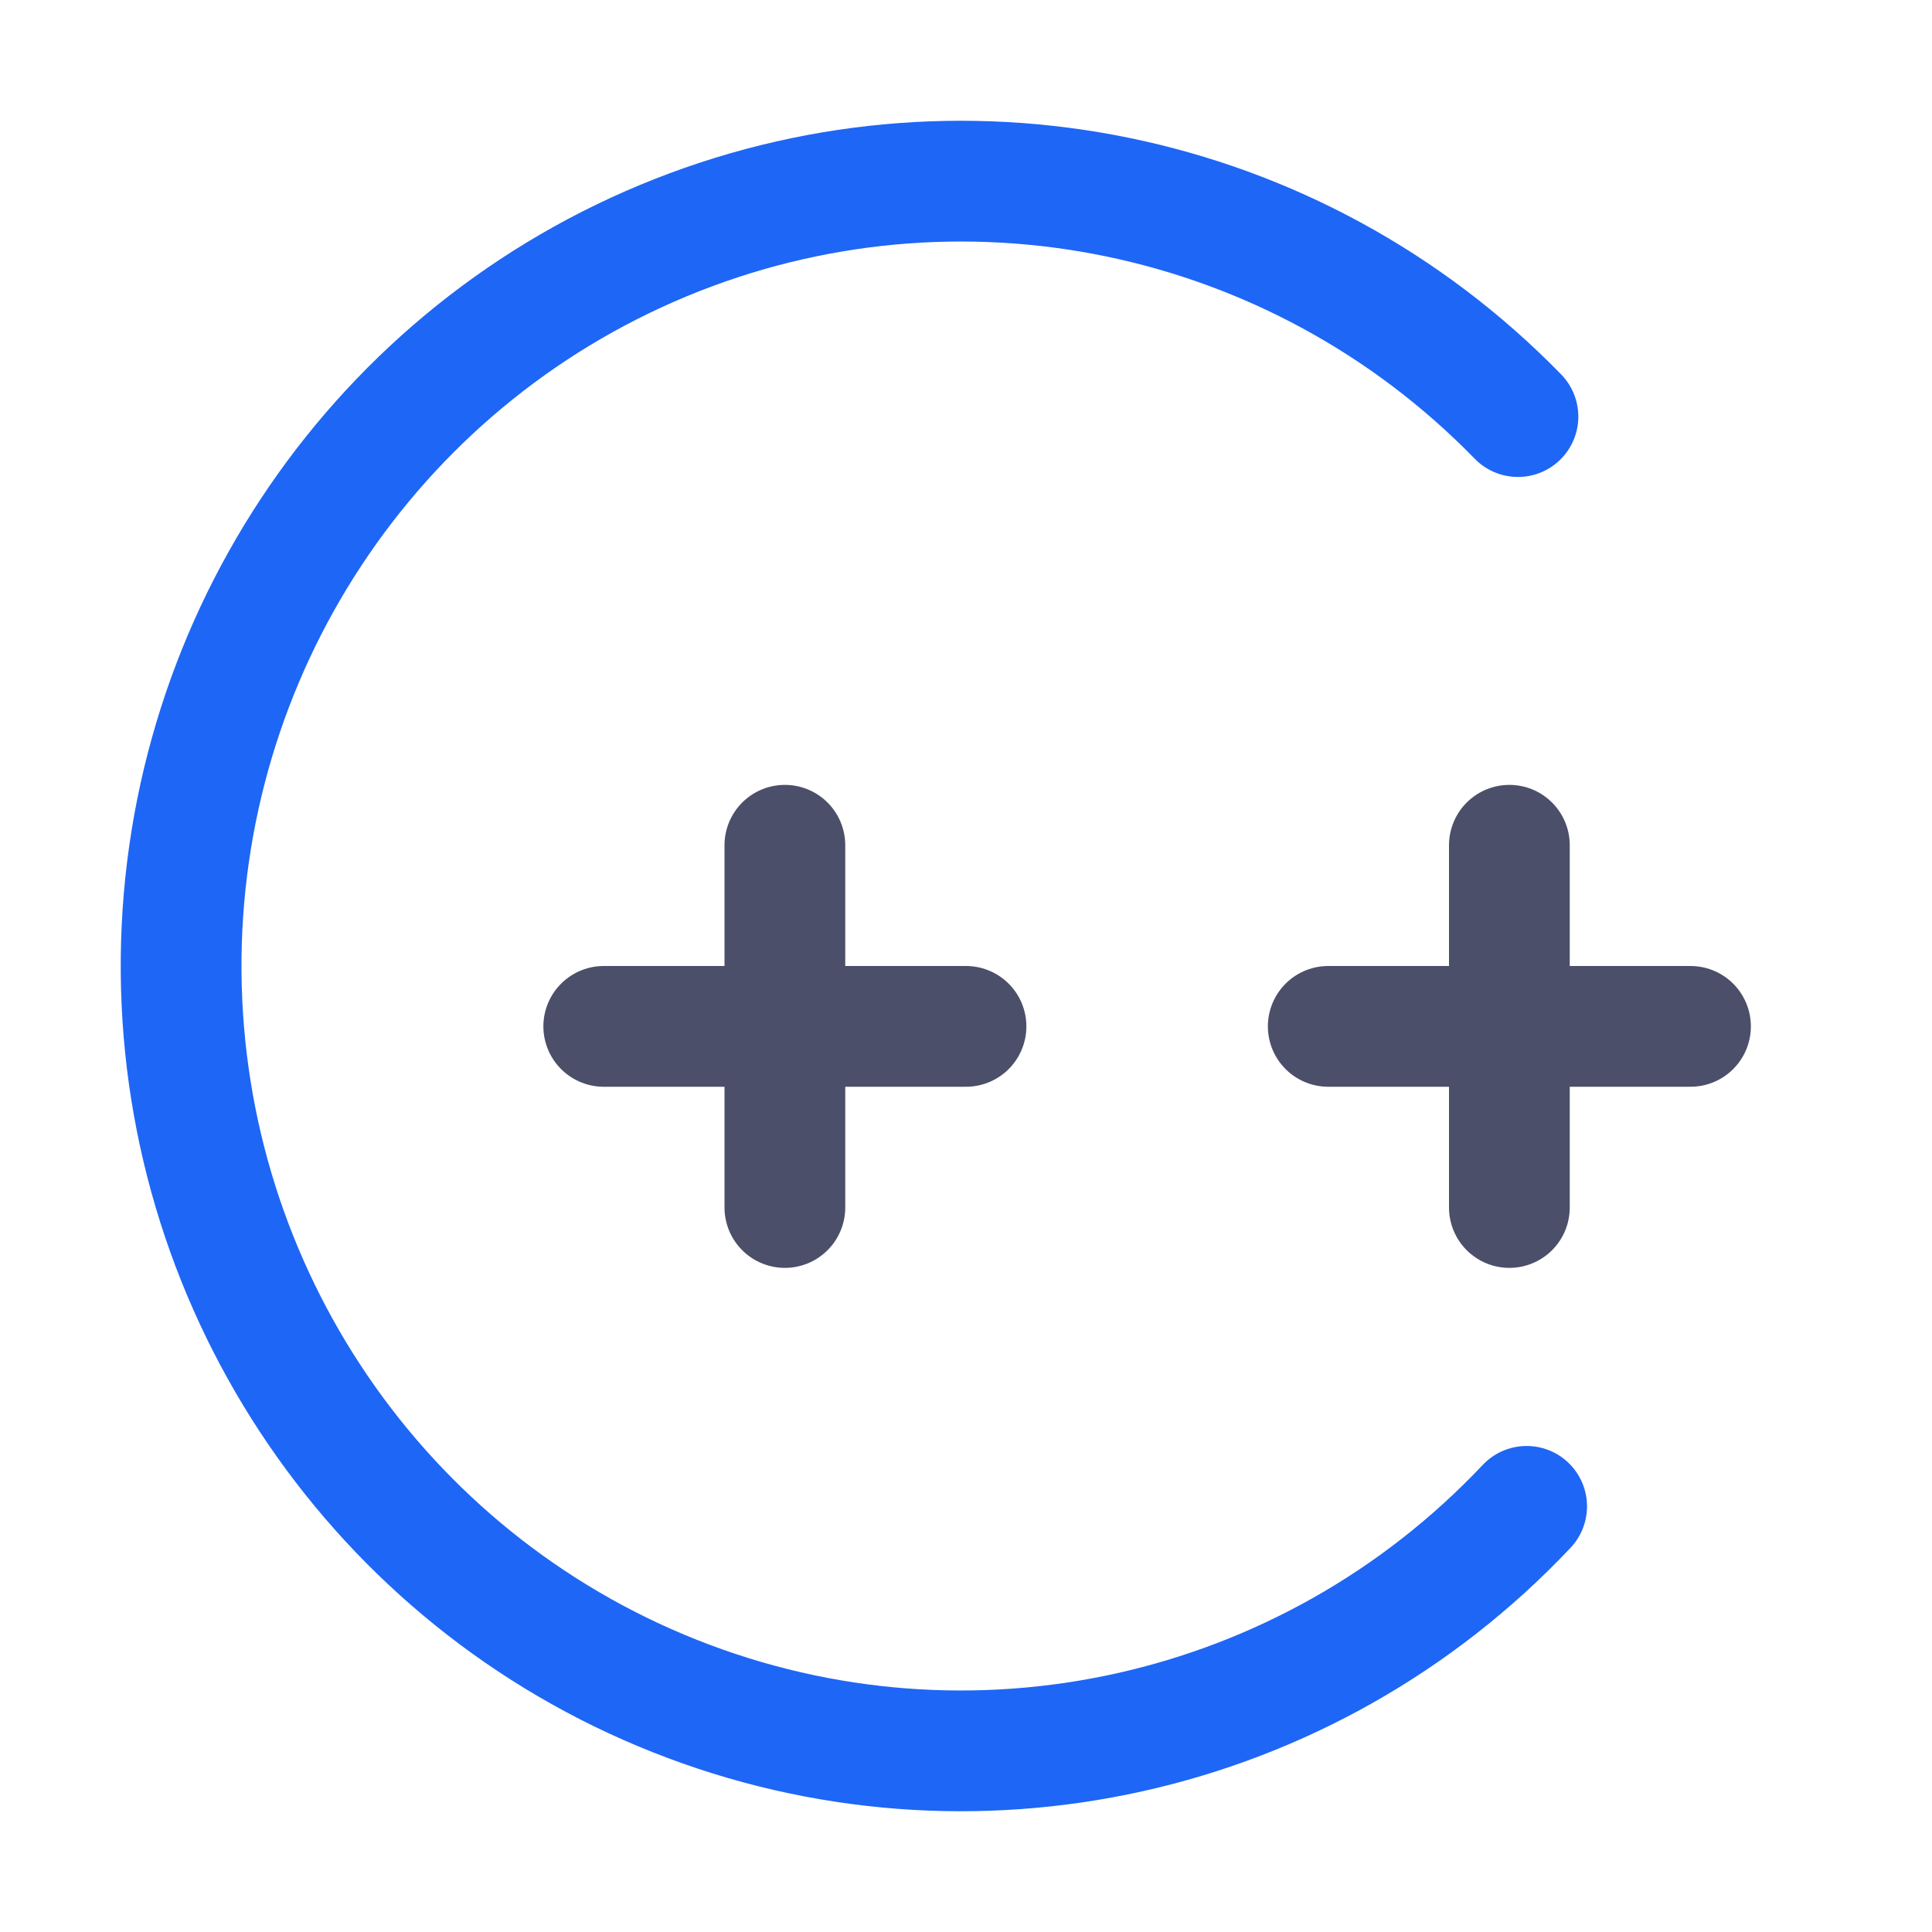
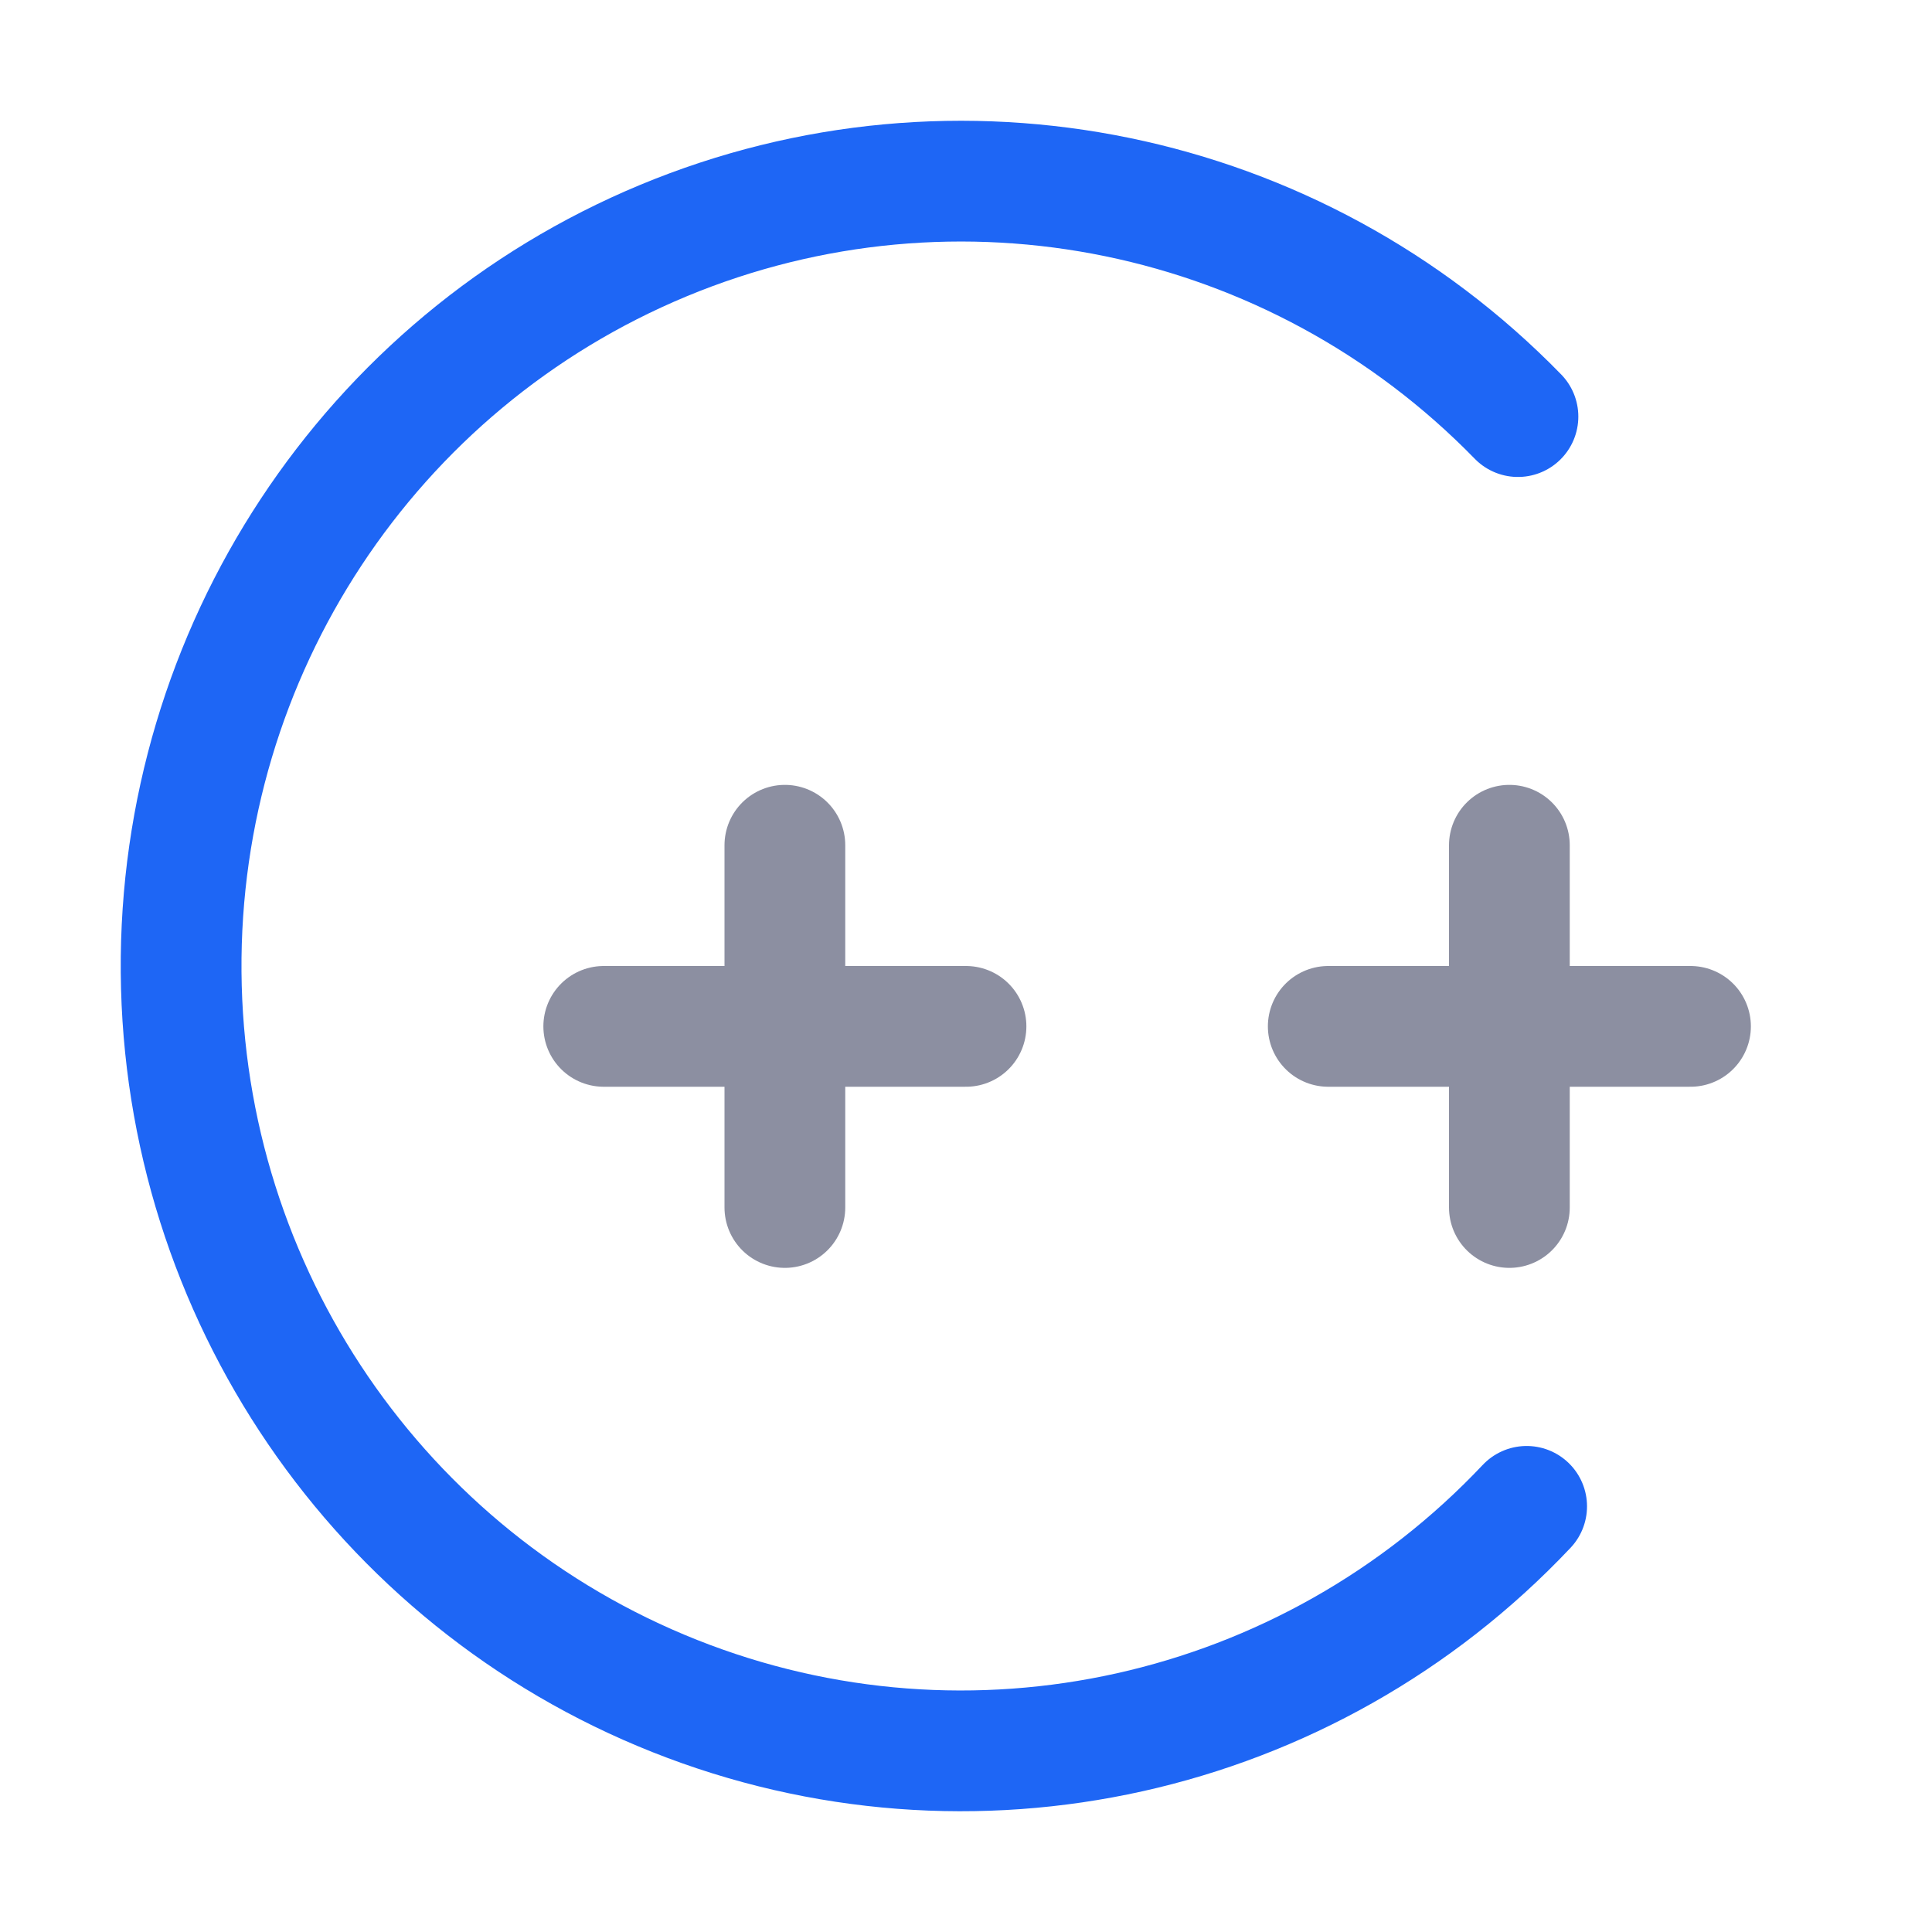
<svg xmlns="http://www.w3.org/2000/svg" width="16px" height="16px" viewBox="0 0 16 16" version="1.1">
  <g id="cpp" stroke="none" stroke-width="1" fill="none" fill-rule="evenodd" stroke-linecap="round" stroke-linejoin="round">
    <path d="M12.643,12.475 C10.83,14.397 8.039,15.019 5.589,14.046 C3.139,13.074 1.521,10.702 1.5,8.052 C1.479,5.402 3.059,3.005 5.493,1.993 C7.927,0.981 10.727,1.557 12.571,3.45" id="Path" stroke="#1E66F5" />
-     <path d="M6.5,7 L6.5,10 M5,8.5 L8,8.5" id="Combined-Shape" stroke="#4C4F69" />
-     <path d="M12.5,7 L12.5,10 M11,8.5 L14,8.5" id="Combined-Shape" stroke="#4C4F69" />
+     <path d="M6.5,7 L6.5,10 M5,8.5 L8,8.5" id="Combined-Shape" stroke="#8C8FA1" />
+     <path d="M12.5,7 L12.5,10 M11,8.5 L14,8.5" id="Combined-Shape" stroke="#8C8FA1" />
  </g>
</svg>
